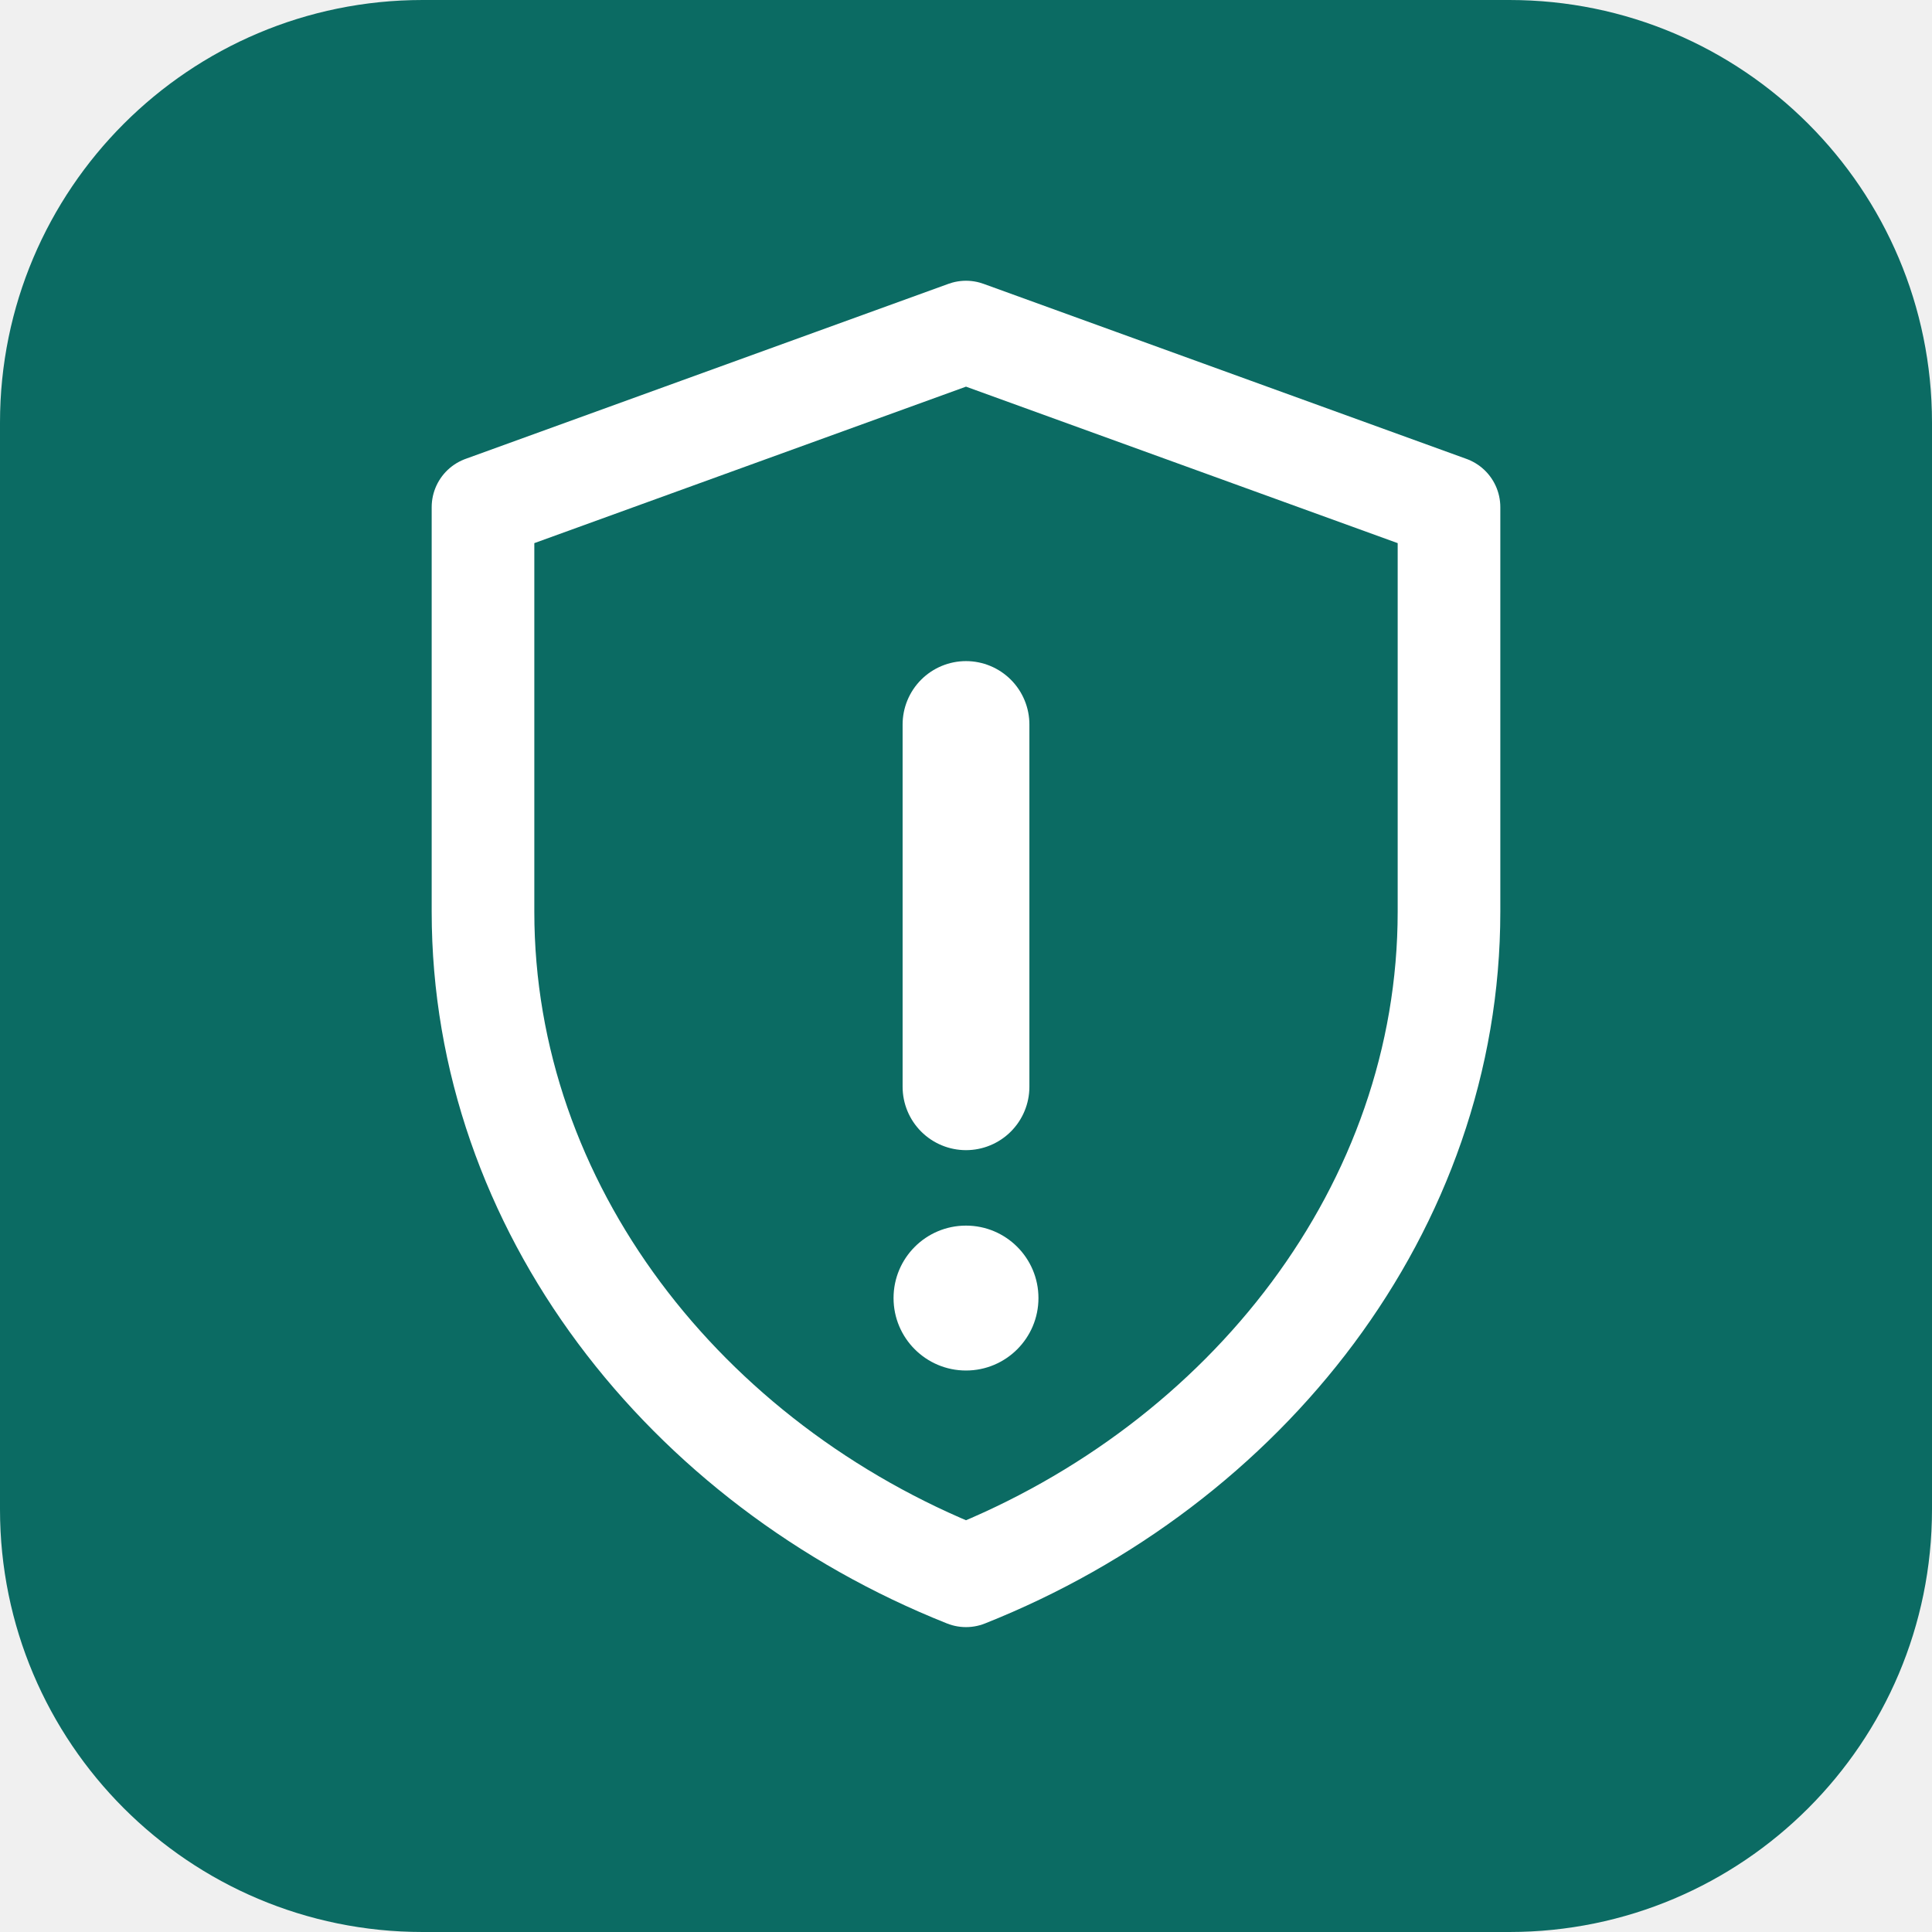
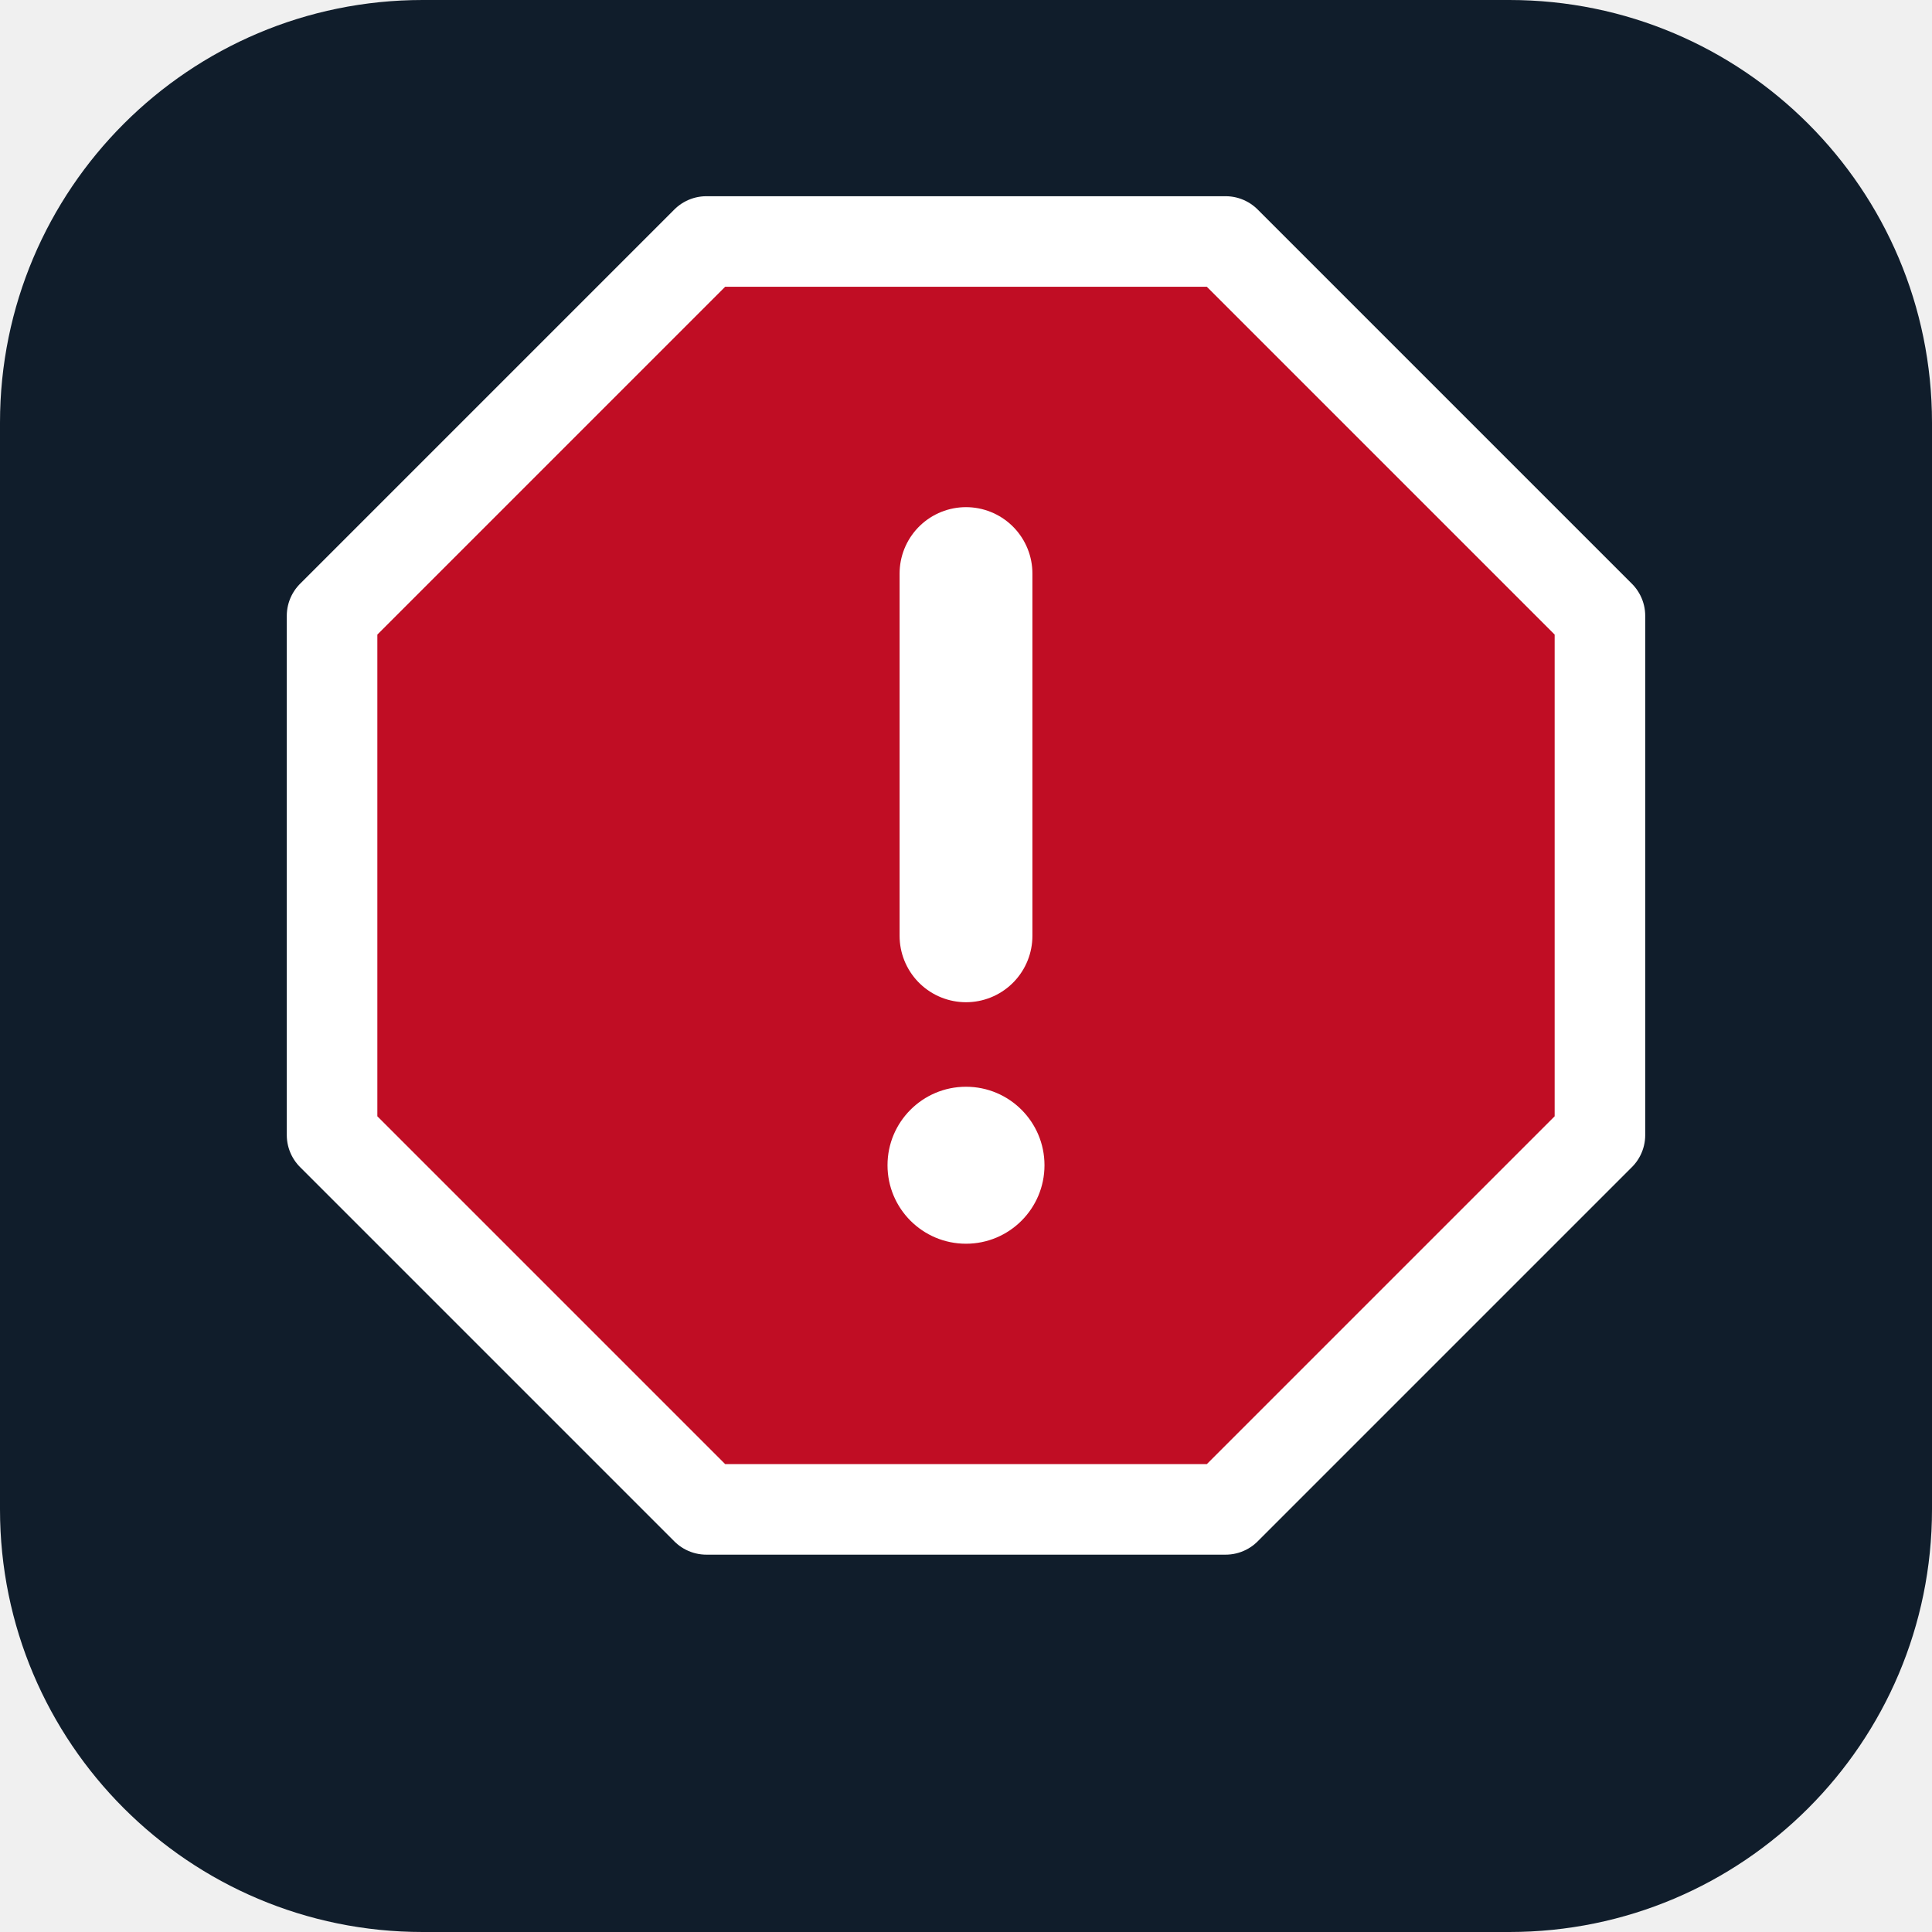
<svg xmlns="http://www.w3.org/2000/svg" viewBox="0 0 64 64" role="img" aria-label="Ruko">
-   <rect width="64" height="64" rx="14" fill="#0b6b63" />
-   <path d="M32 11l16 5.8v13.4c0 9.8-6.7 18.3-16 22-9.3-3.7-16-12.2-16-22V16.8z" fill="none" stroke="#ffffff" stroke-width="3.4" stroke-linejoin="round" />
-   <path d="M32 24v12" stroke="#ffffff" stroke-width="4.2" stroke-linecap="round" />
-   <circle cx="32" cy="43" r="2.4" fill="#ffffff" />
+   <rect width="64" height="64" rx="14" fill="#101d2b" />
+   <path d="M23.4 8h17.2L53 20.4v17.2L40.6 50H23.4L11 37.6V20.4z" fill="#c00d24" stroke="#ffffff" stroke-width="3" stroke-linejoin="round" />
+   <path d="M32 19v12" stroke="#ffffff" stroke-width="4.4" stroke-linecap="round" />
+   <circle cx="32" cy="38.6" r="2.6" fill="#ffffff" />
</svg>
